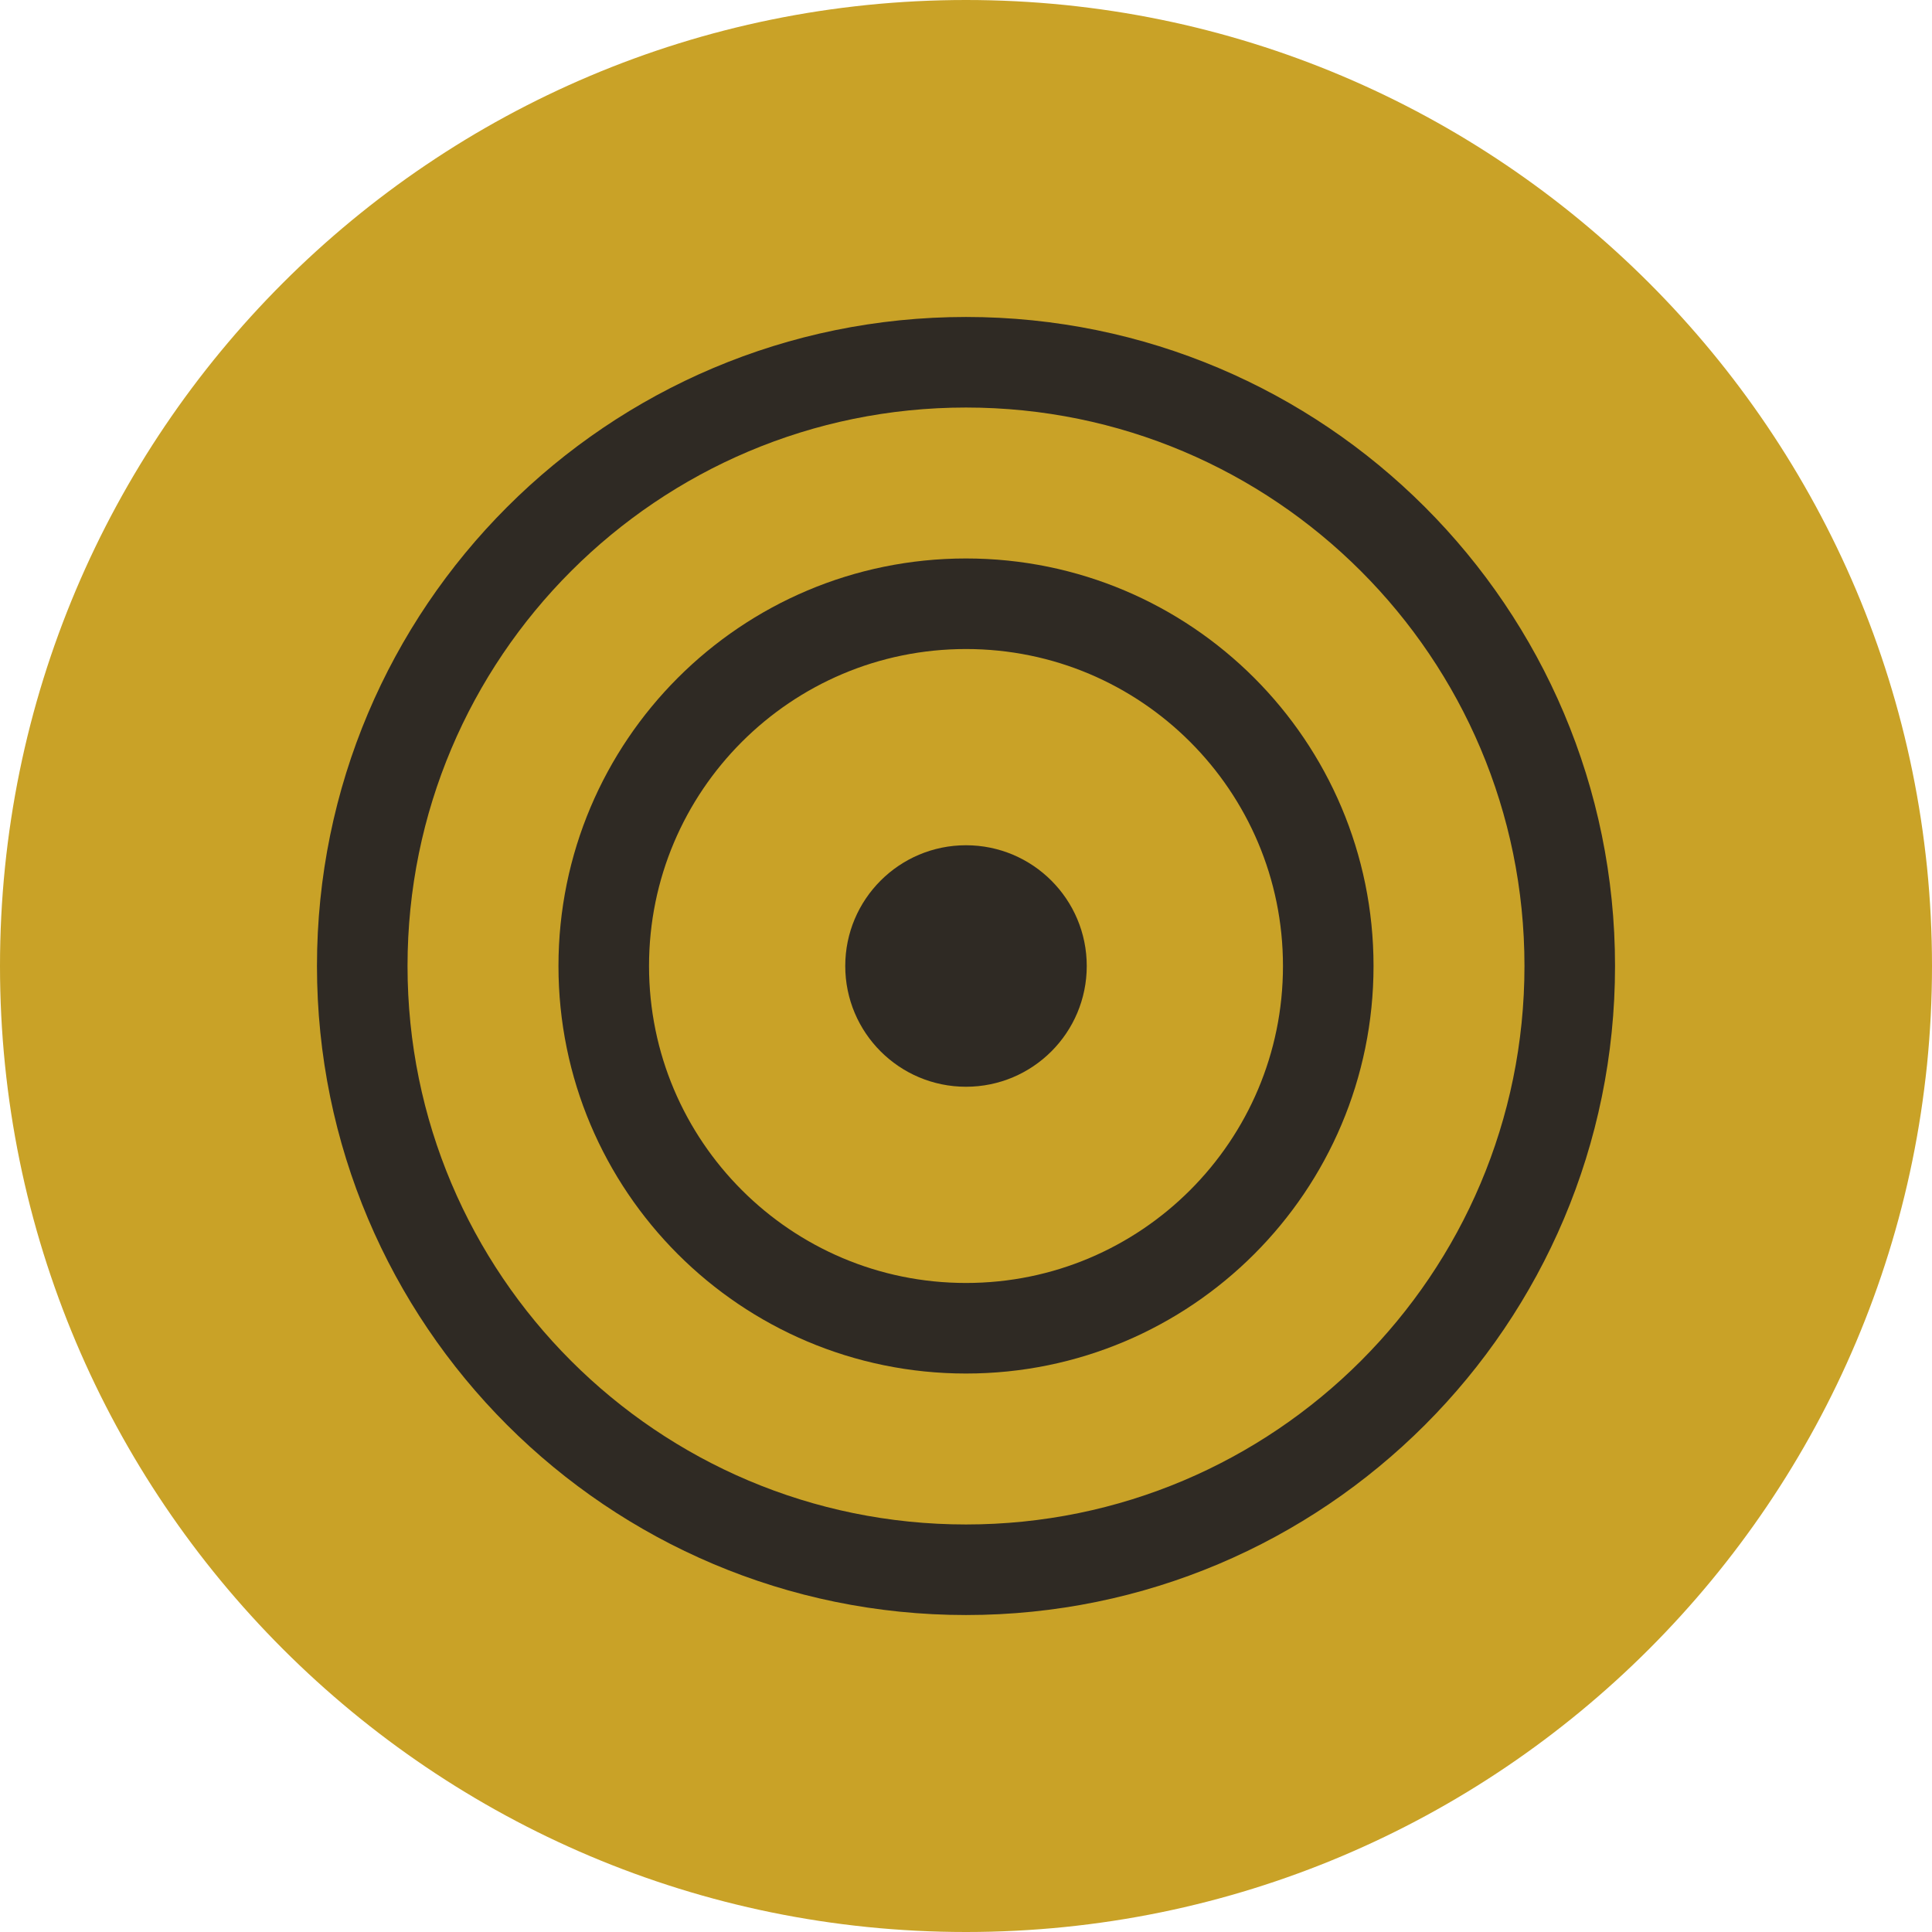
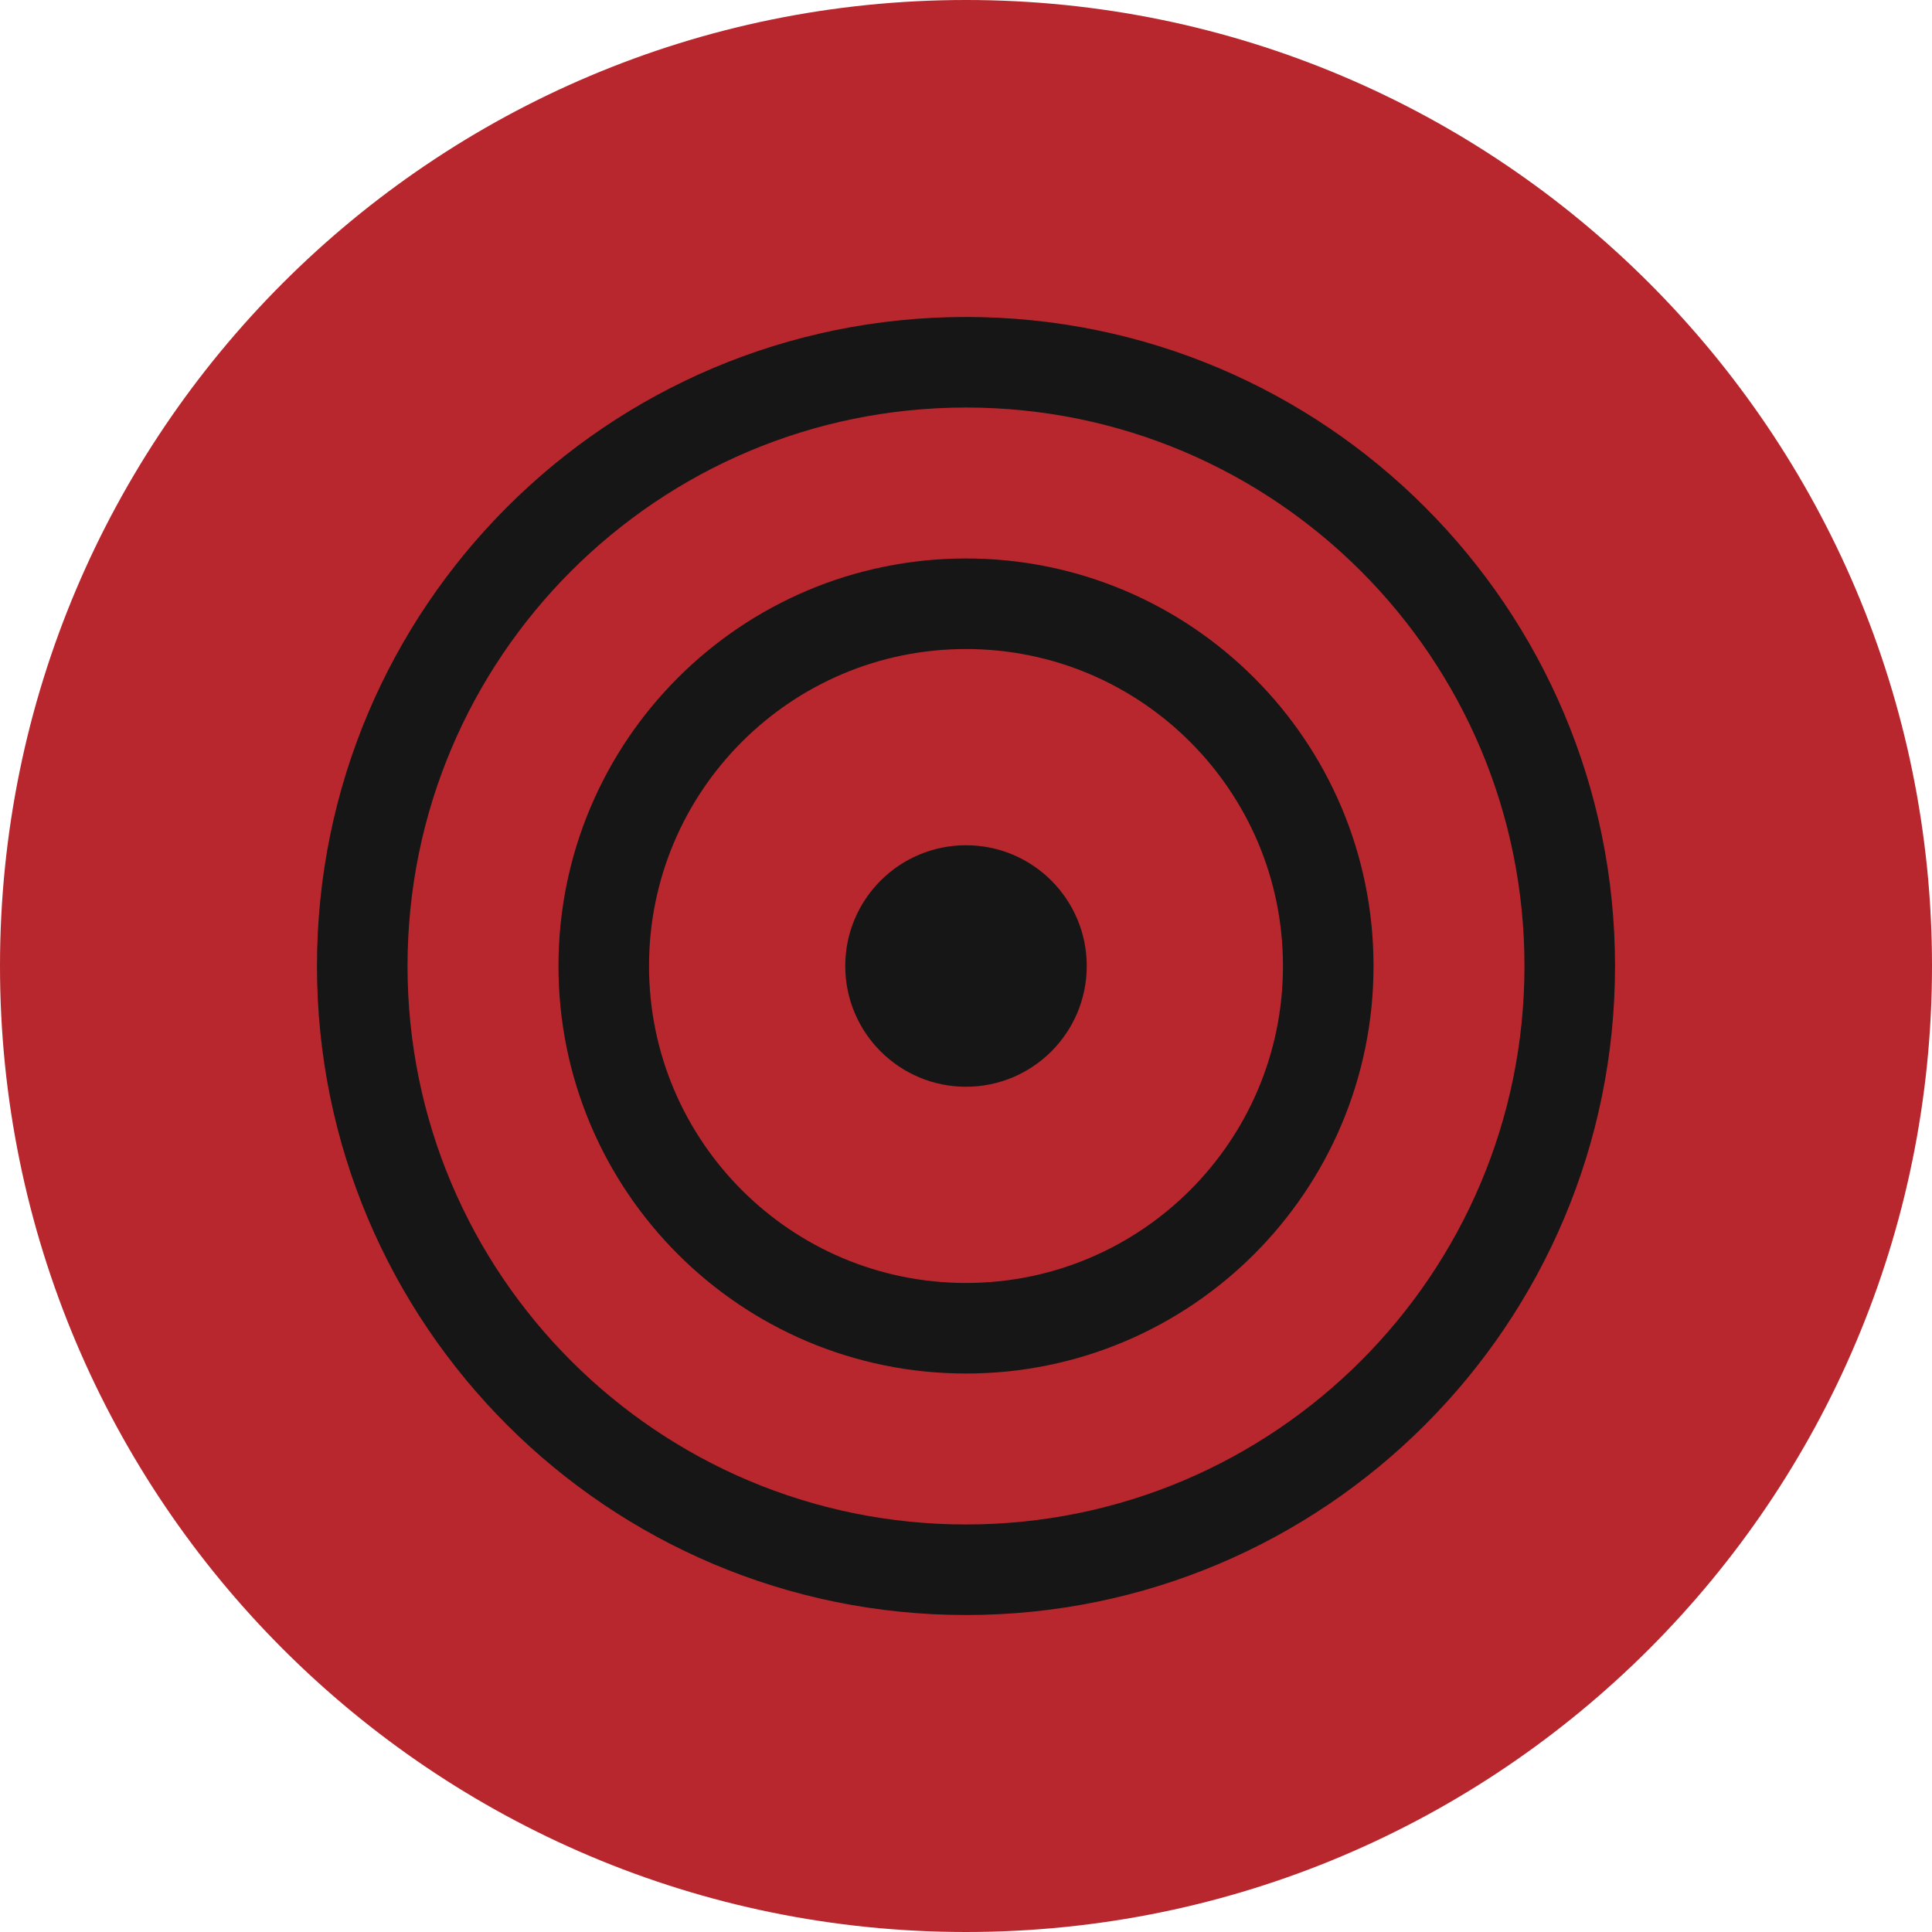
<svg xmlns="http://www.w3.org/2000/svg" viewBox="0 0 64 64">
-   <circle cx="32" cy="32" r="32" fill="#c9a227" />
-   <circle cx="32" cy="32" r="20" fill="none" stroke="#2f2a24" stroke-width="3" />
-   <circle cx="32" cy="32" r="12" fill="none" stroke="#2f2a24" stroke-width="3" />
-   <circle cx="32" cy="32" r="4" fill="#2f2a24" />
+   <circle cx="32" cy="32" r="32" fill="#b8272d" />
+   <circle cx="32" cy="32" r="20" fill="none" stroke="#161616" stroke-width="3" />
+   <circle cx="32" cy="32" r="12" fill="none" stroke="#161616" stroke-width="3" />
+   <circle cx="32" cy="32" r="4" fill="#161616" />
</svg>
